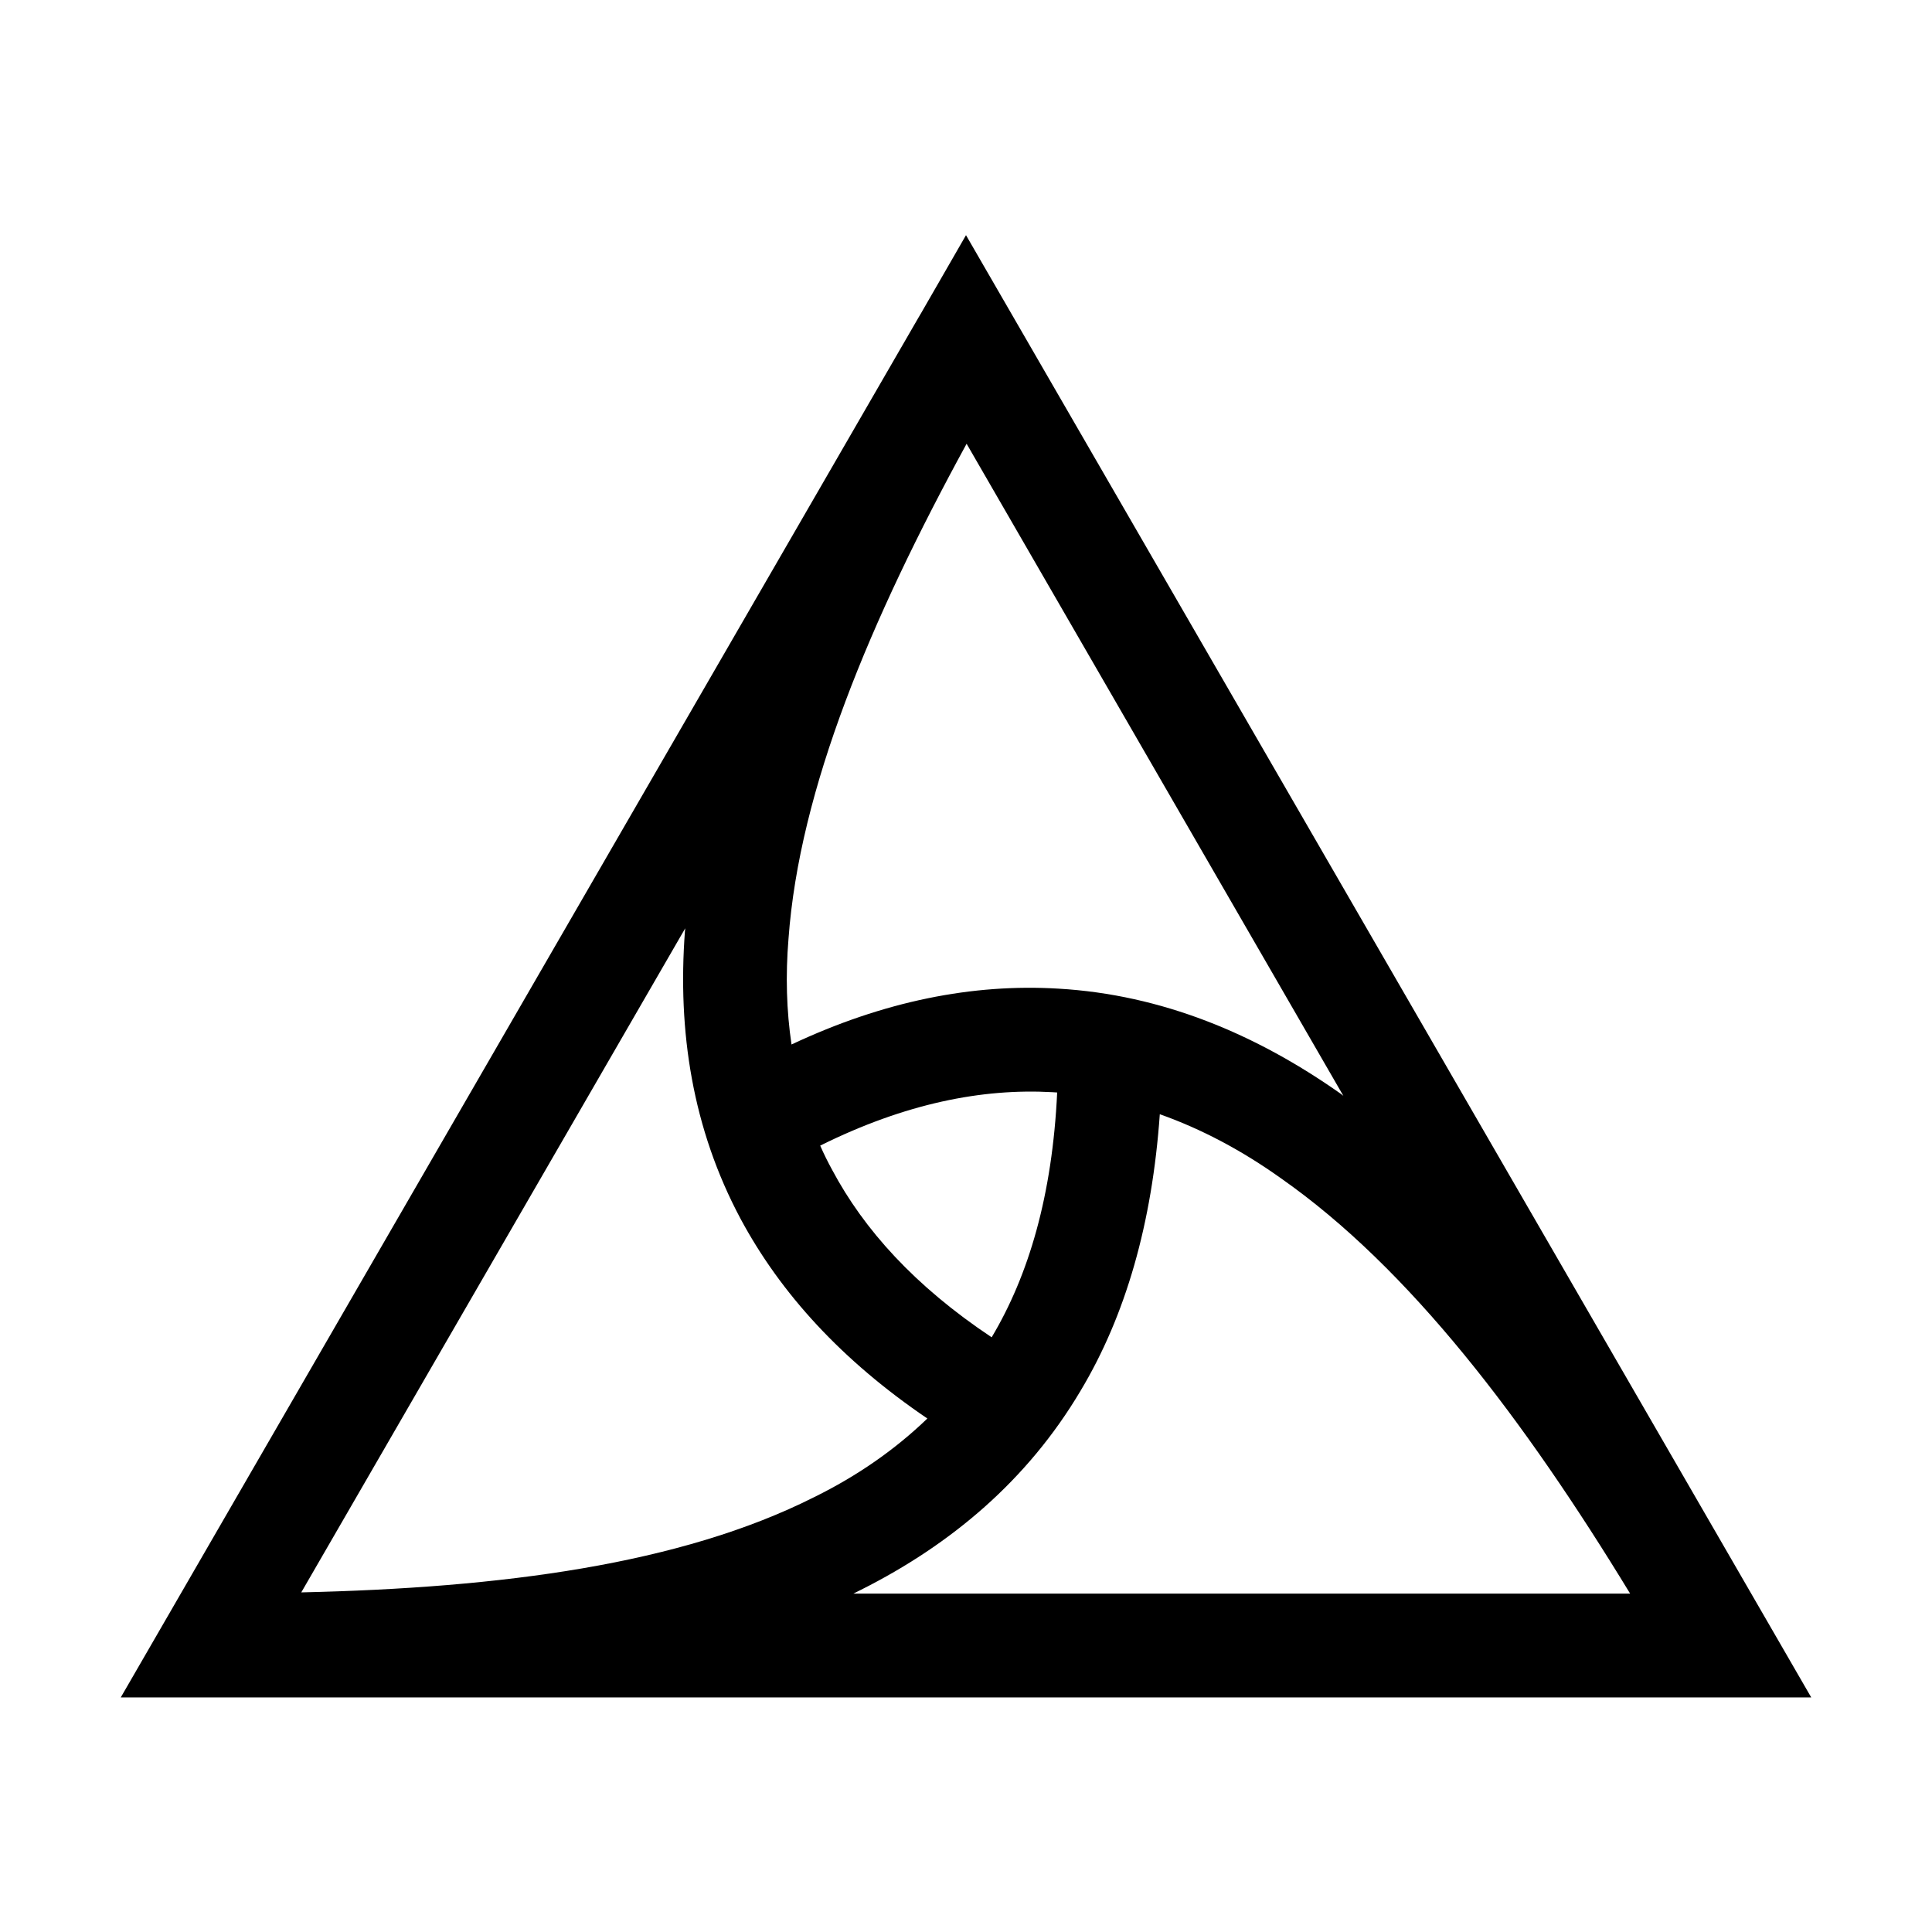
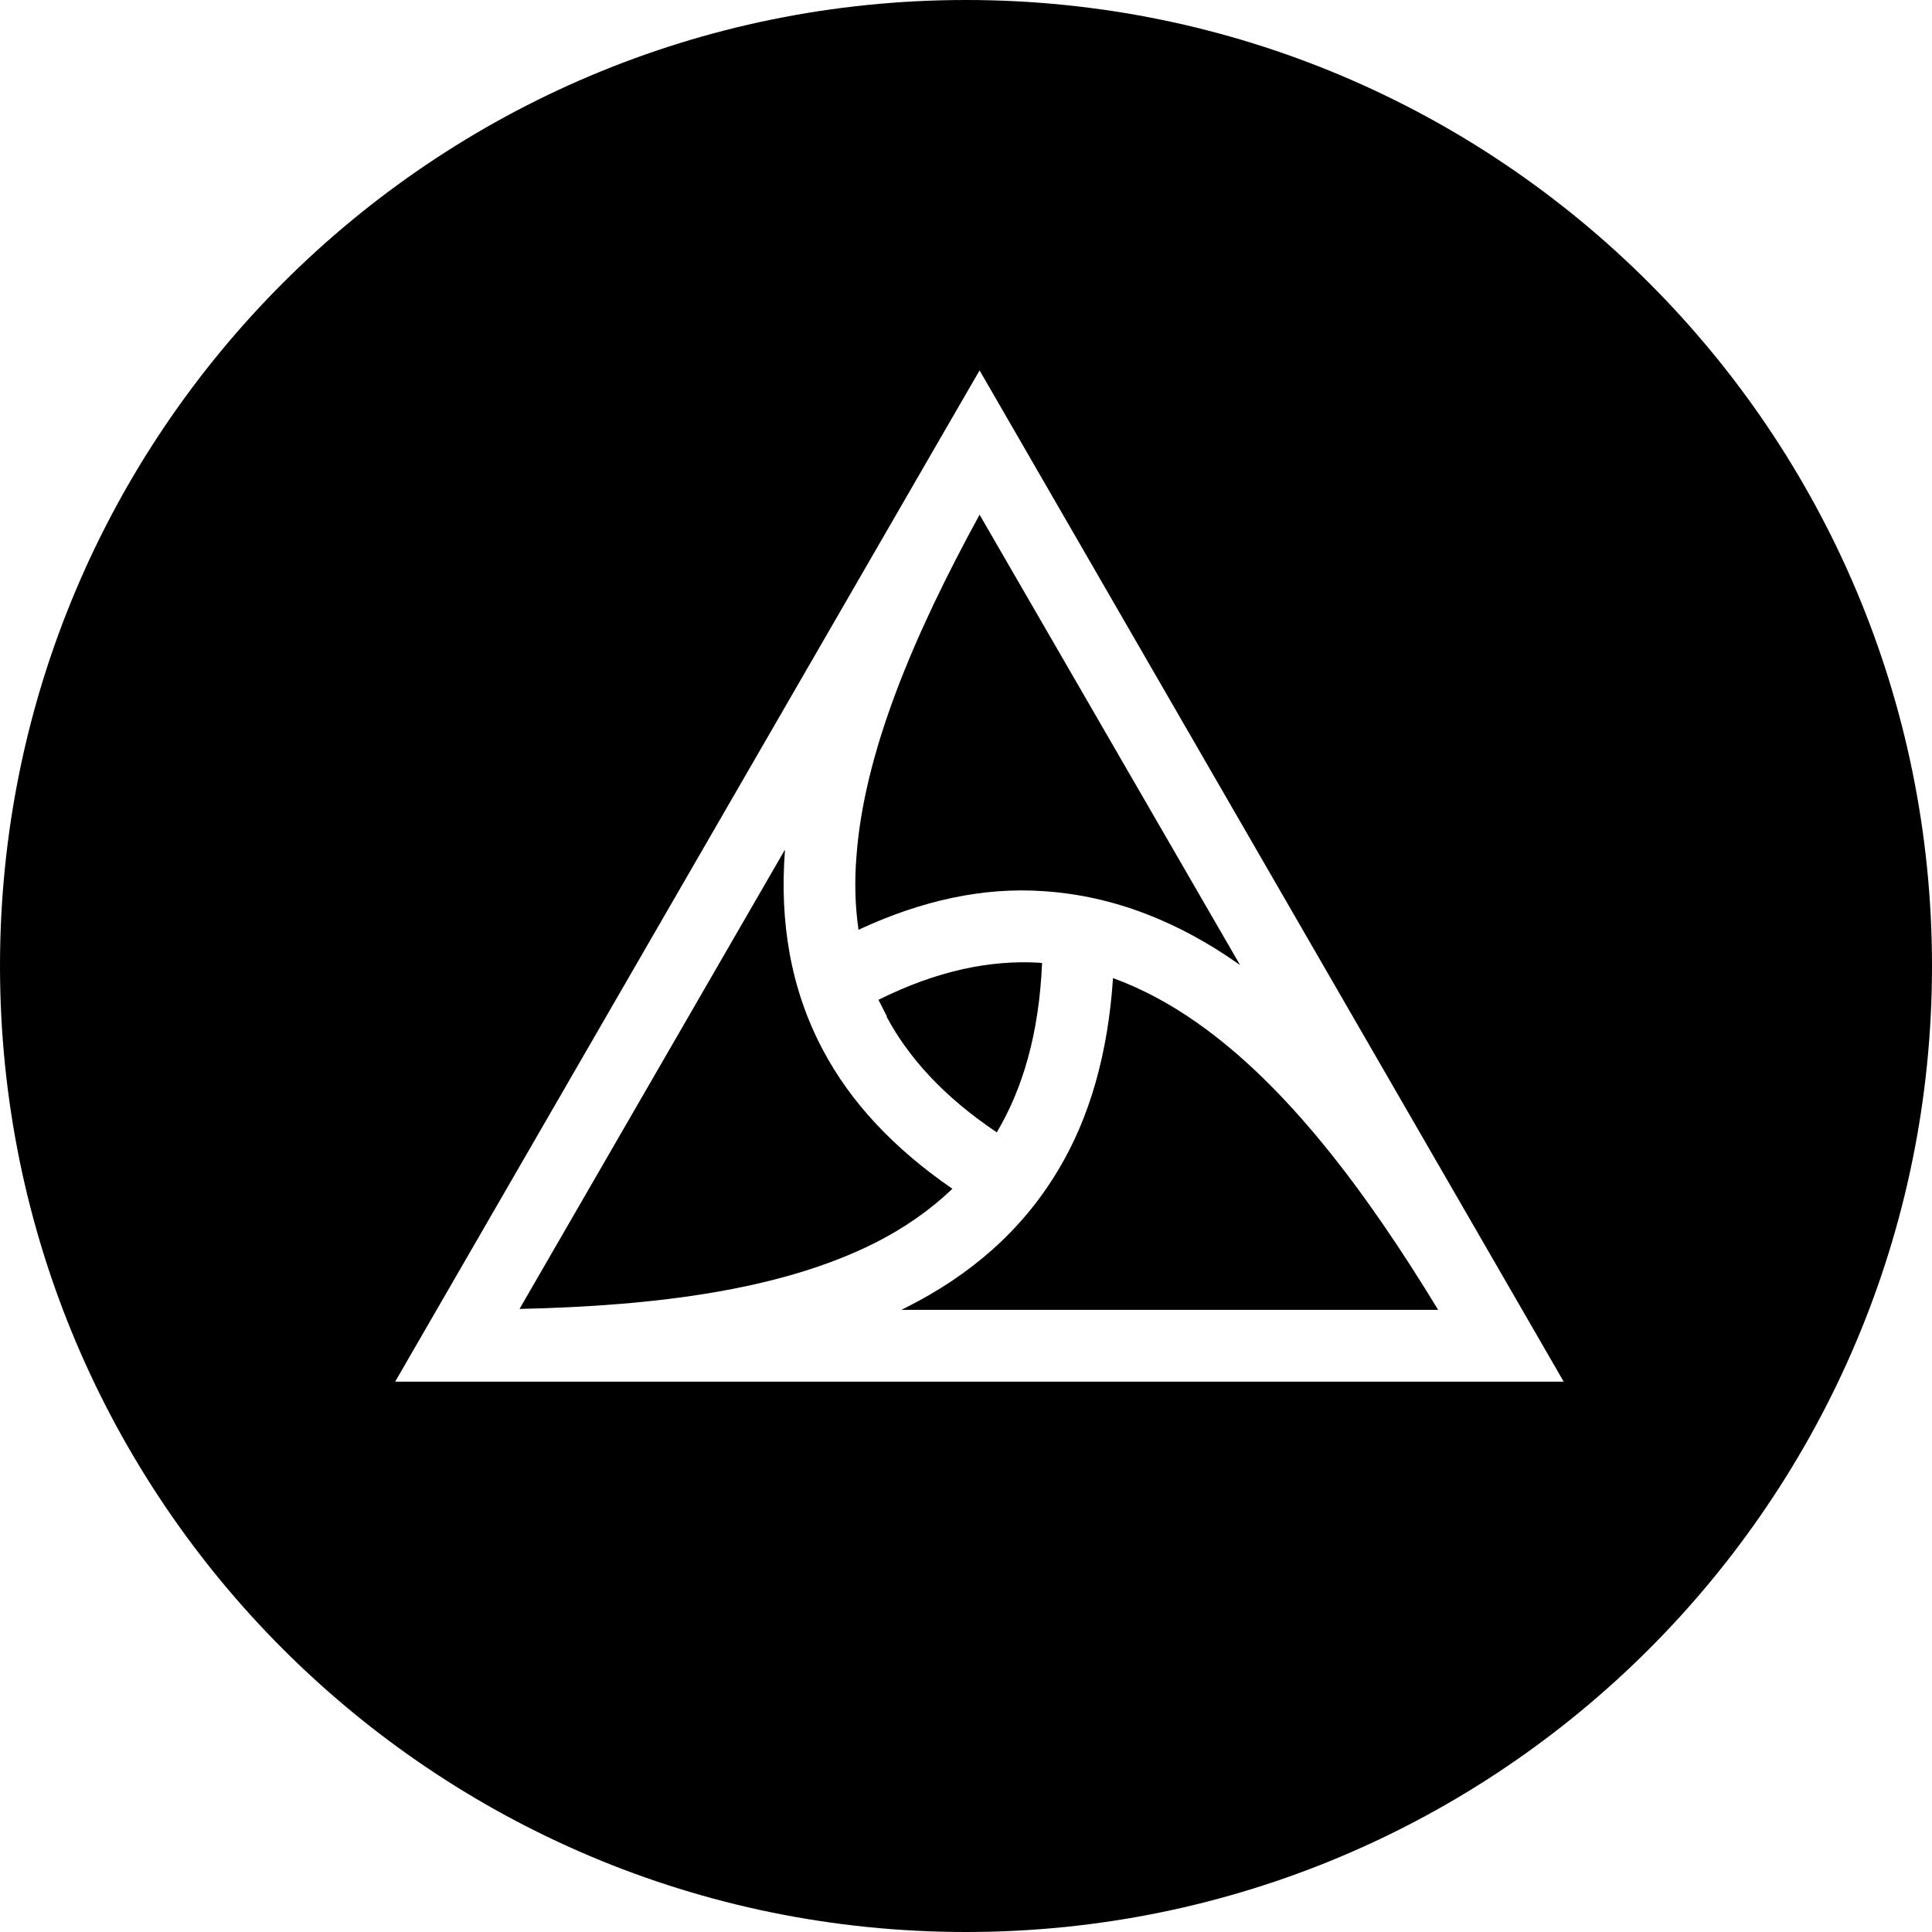
<svg xmlns="http://www.w3.org/2000/svg" fill="currentColor" viewBox="0 0 64 64">
-   <path fill-rule="evenodd" d="m32 7.79-1.48 2.57-.1.17L4 56.23h56zm-9.3 22.96-12.72 22c6.61-.15 12.56-.92 17-3.16q2.13-1.05 3.74-2.6c-2.83-1.92-4.86-4.14-6.19-6.62-1.59-2.98-2.09-6.2-1.84-9.53zm5.57 22.04H54c-3.5-5.75-7.3-10.77-11.57-13.76q-1.95-1.39-4.01-2.12-.38 5.42-2.63 9.17c-1.76 2.96-4.28 5.08-7.26 6.58zM44.5 36.3 32.02 14.7c-3.2 5.86-5.54 11.44-5.9 16.4q-.15 1.82.1 3.5c3.06-1.44 6.01-2.02 8.84-1.85 3.43.2 6.54 1.5 9.35 3.48zm-16.93 2.46q-.22-.4-.4-.81c2.82-1.4 5.37-1.9 7.69-1.77l.16.01c-.16 3.4-.94 6.05-2.17 8.11-2.55-1.7-4.23-3.57-5.28-5.54" clip-rule="evenodd" />
+   <path fill-rule="evenodd" d="M32 0a32 32 0 1 1 0 64 32 32 0 0 1 0-64m.45 12.27-1.03 1.78-.07.12-18.26 31.6H51.8zM26 28.15l-8.79 15.21c4.57-.1 8.69-.64 11.76-2.18q1.47-.74 2.58-1.8-2.91-2-4.28-4.58c-1.1-2.06-1.44-4.3-1.27-6.59zm3.86 15.24h17.78c-2.42-3.98-5.04-7.45-8-9.52q-1.35-.95-2.77-1.47-.25 3.75-1.81 6.35c-1.22 2.05-2.96 3.51-5.02 4.55zm11.22-11.42-8.63-14.92c-2.21 4.04-3.83 7.9-4.08 11.33q-.1 1.26.07 2.42 3.18-1.48 6.11-1.28c2.37.15 4.52 1.04 6.46 2.4zm-11.7 1.7-.28-.55c1.95-.97 3.7-1.32 5.31-1.23l.11.01c-.1 2.36-.65 4.18-1.5 5.61-1.76-1.18-2.92-2.47-3.65-3.83" />
</svg>
